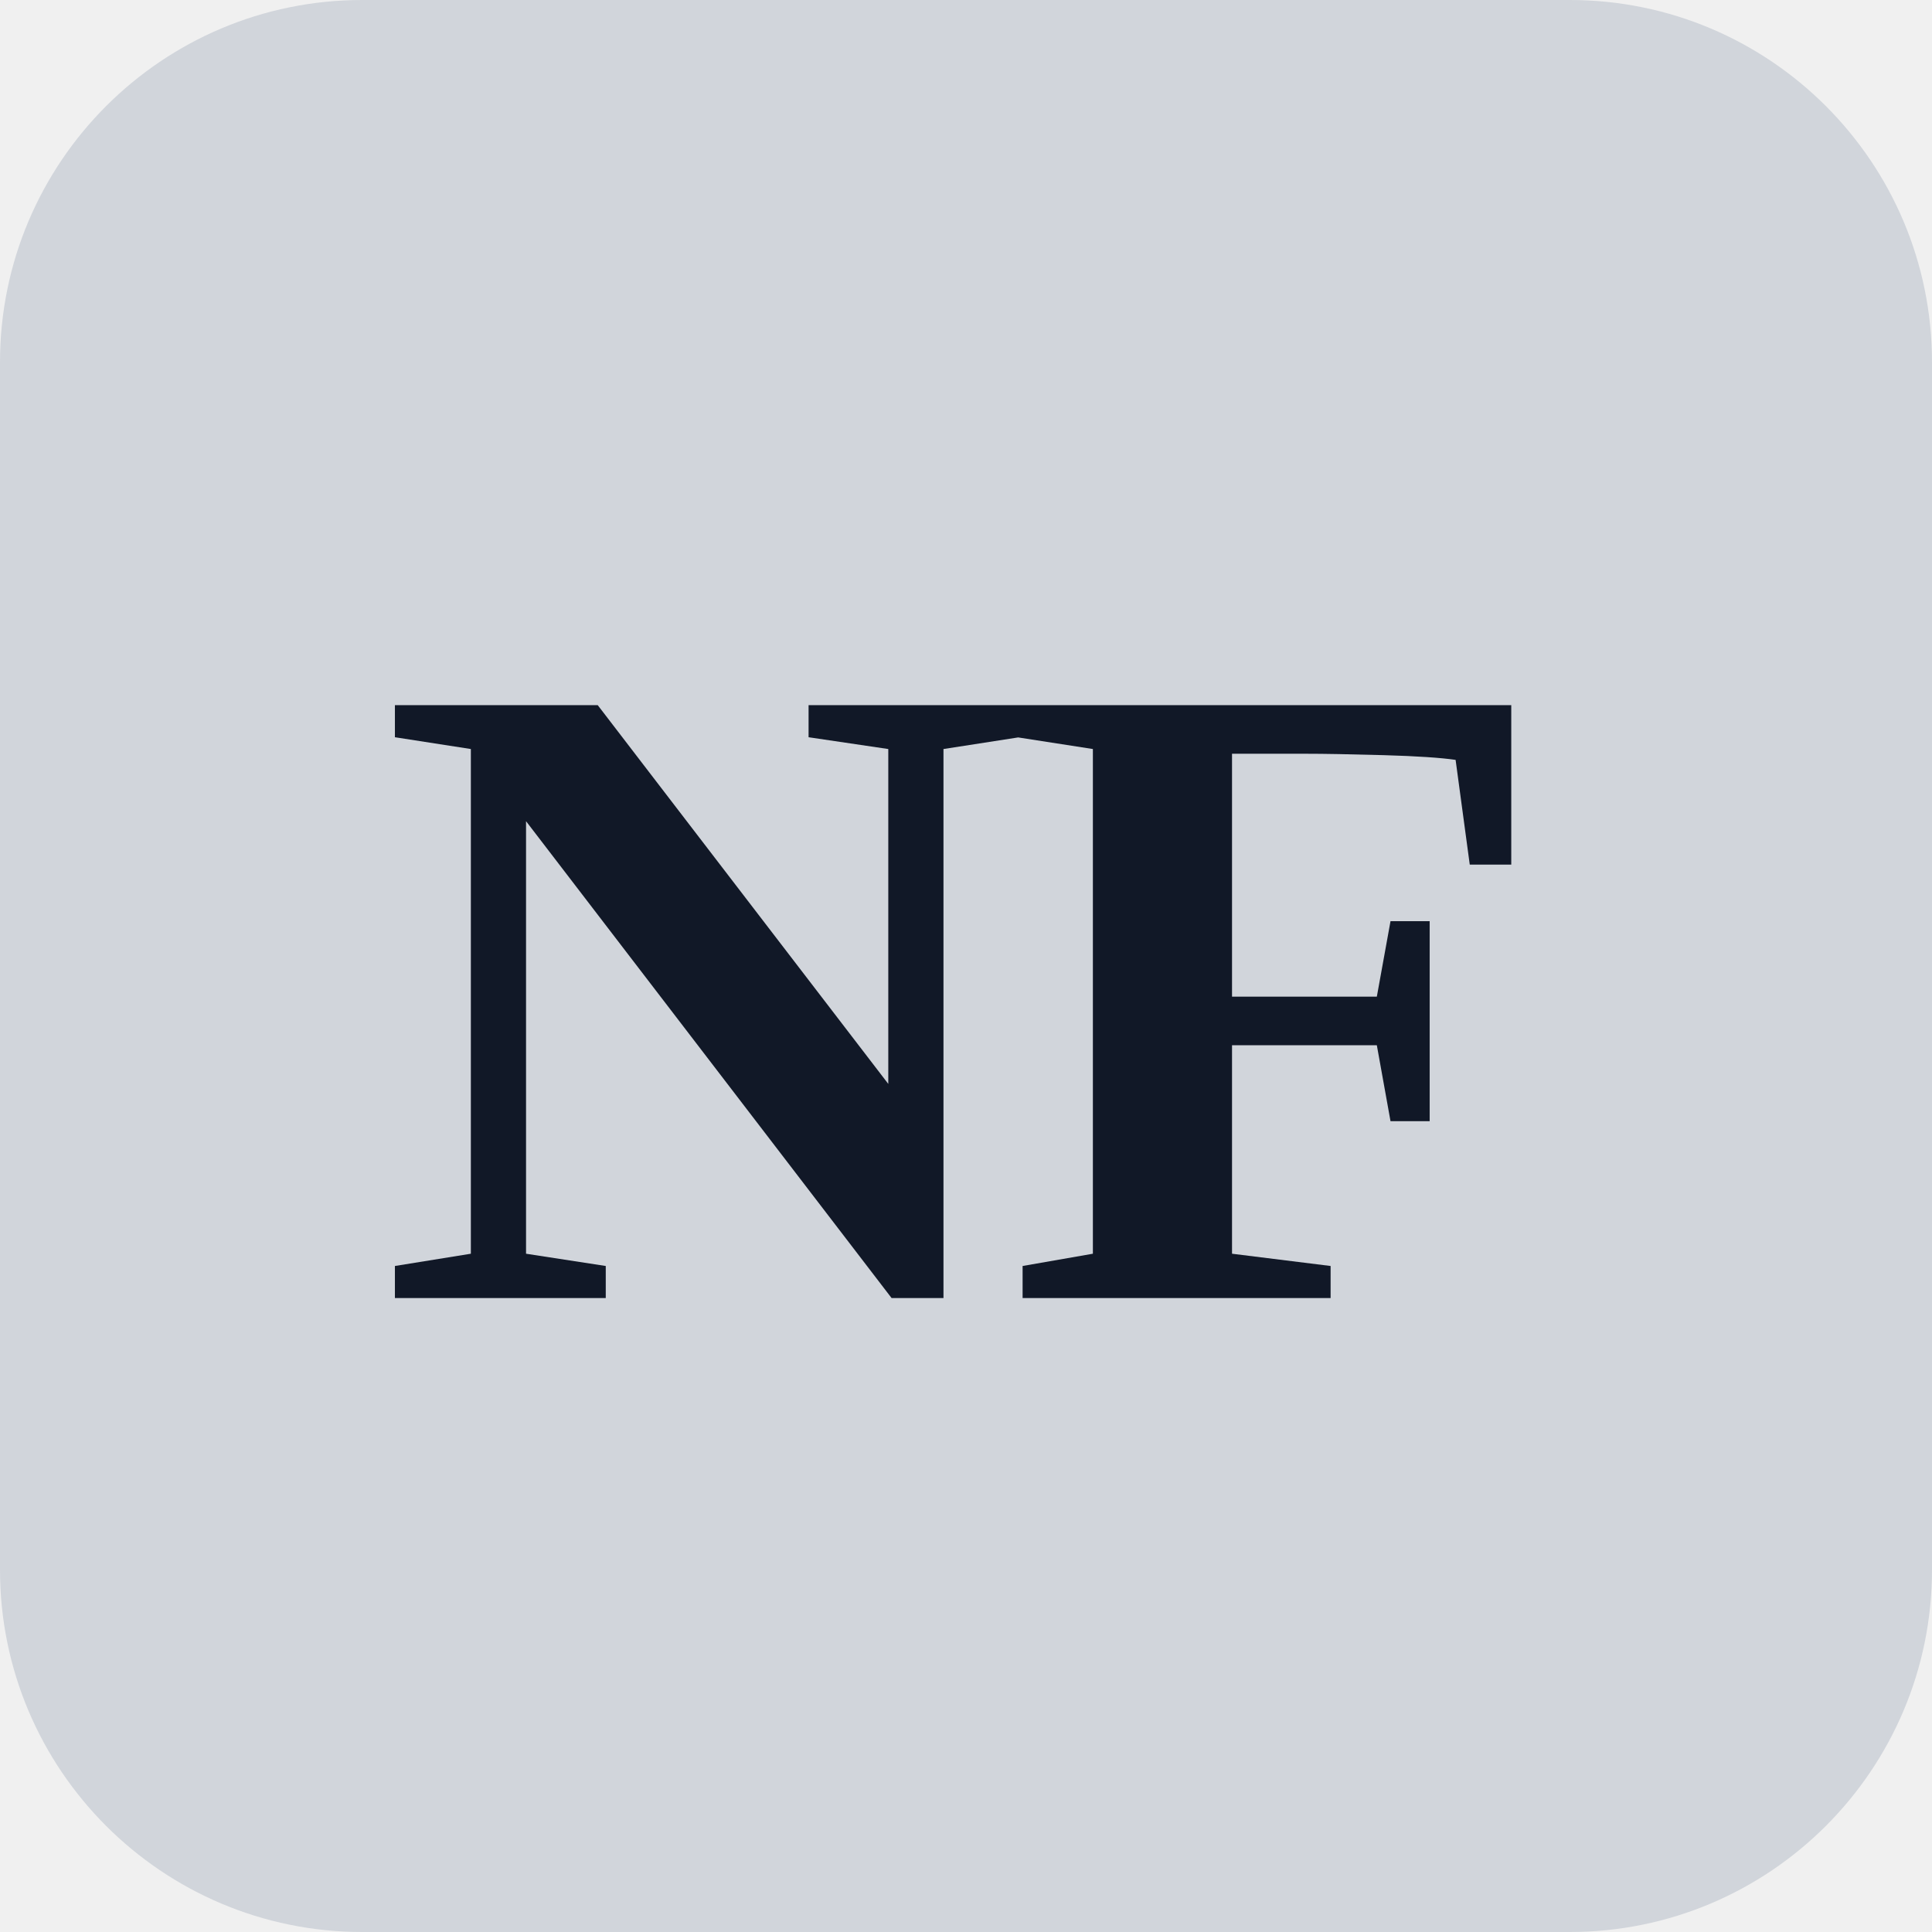
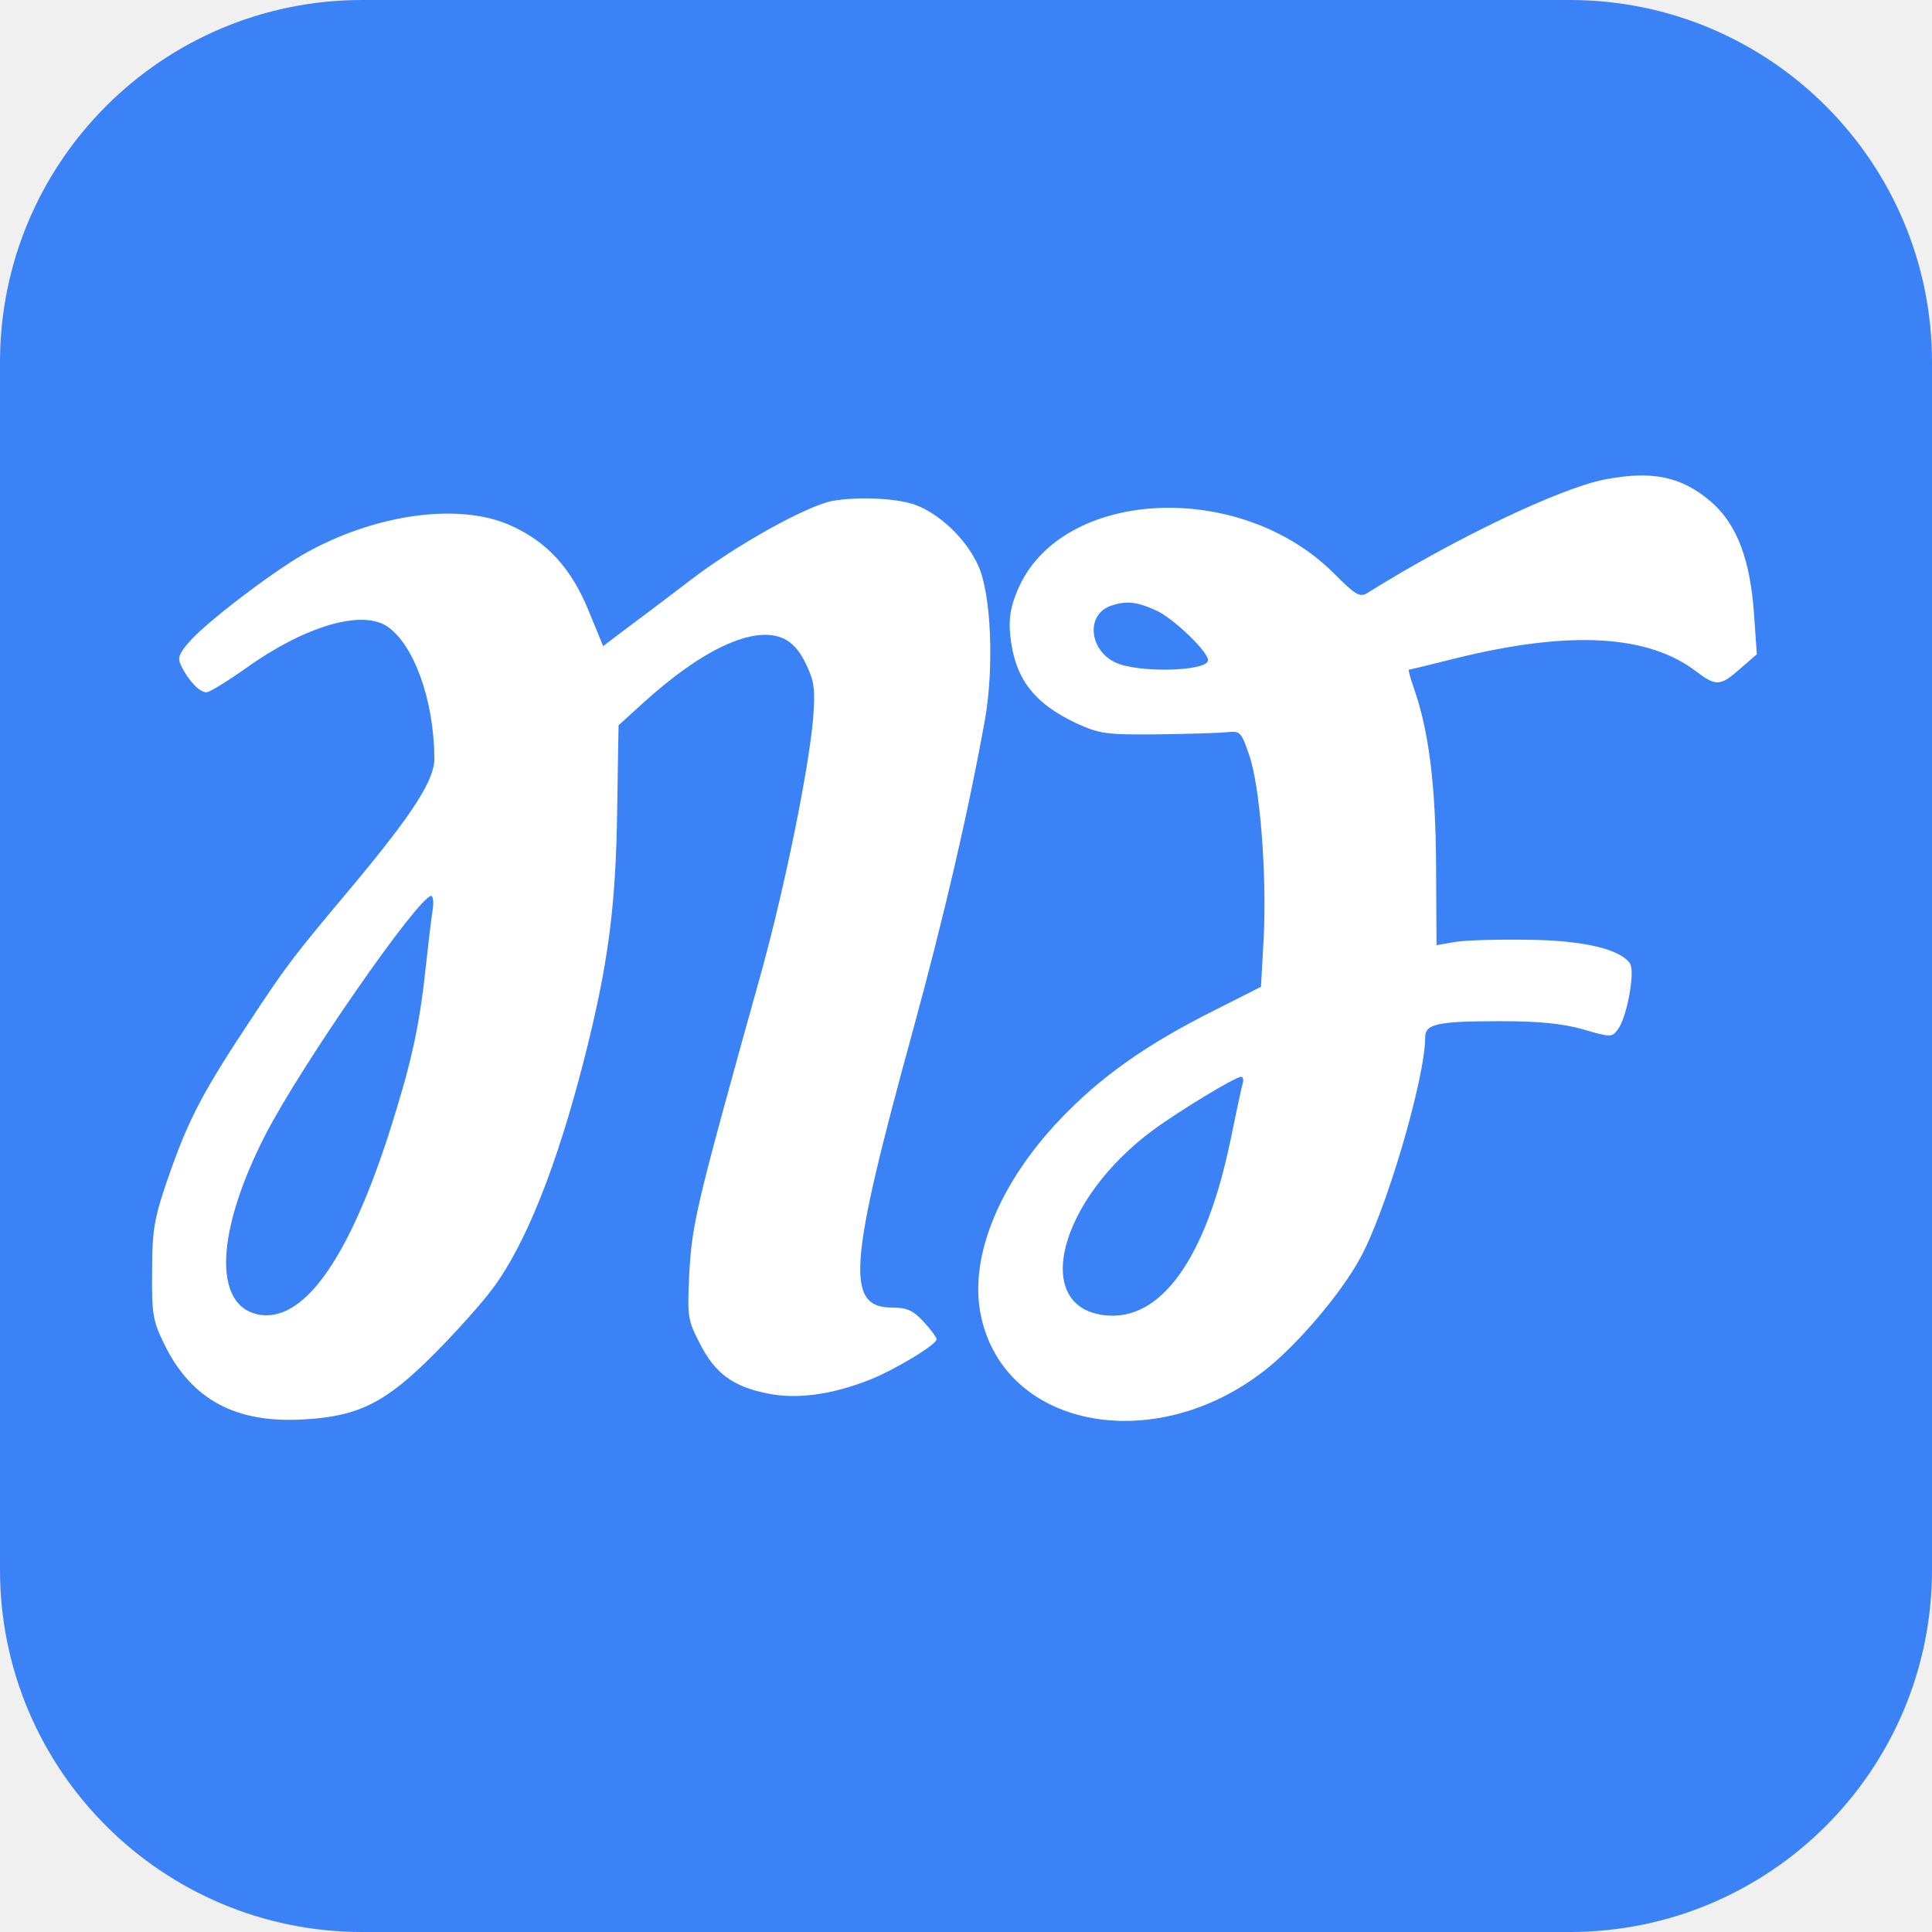
<svg xmlns="http://www.w3.org/2000/svg" viewBox="0 0 64 64">
-   <rect width="64" height="64" rx="12" fill="#d1d5db" />
-   <text x="32" y="43" font-family="'Georgia', 'Times New Roman', serif" font-size="30" font-weight="700" fill="#111827" text-anchor="middle" letter-spacing="-1">NF</text>
+   <rect width="64" height="64" rx="12" fill="#3b82f6" />
+   <svg x="3" y="14" width="58" height="36" viewBox="0 0 387 233" preserveAspectRatio="xMidYMid meet">
+     <g transform="translate(0,233) scale(0.1,-0.1)" fill="#ffffff" stroke="none">
+       <path d="M3345 2240 c-99 -20 -330 -130 -522 -250 -17 -11 -26 -6 -75 43 -208 208 -602 188 -698 -35 -17 -40 -21 -64 -17 -104 10 -93 51 -148 147 -193 51 -23 65 -25 180 -24 69 1 138 3 154 5 27 3 30 -1 47 -51 24 -69 39 -263 32 -404 l-6 -108 -101 -51 c-152 -76 -254 -148 -344 -243 -135 -142 -201 -306 -174 -433 53 -253 393 -313 637 -113 68 56 159 163 200 238 57 101 145 399 145 491 0 29 28 35 165 35 86 0 138 -5 184 -18 61 -18 64 -18 77 0 20 27 38 126 27 145 -21 32 -103 52 -228 53 -66 1 -138 -1 -160 -5 l-40 -7 -1 177 c-1 178 -16 297 -49 391 -8 23 -13 41 -11 41 2 0 48 11 103 25 251 62 425 53 532 -29 44 -33 53 -33 97 6 l37 32 -6 86 c-8 121 -37 200 -94 250 -65 57 -132 71 -238 50z m-990 -289 c38 -17 115 -91 115 -110 0 -25 -155 -29 -205 -5 -57 27 -65 103 -13 124 35 13 59 11 103 -9z m191 -1048 c-3 -10 -14 -64 -26 -121 -54 -263 -154 -403 -278 -389 -163 18 -102 255 106 409 57 42 182 118 195 118 5 0 6 -8 3 -17z" />
+       <path d="M1640 2193 c-55 -10 -211 -96 -314 -175 -60 -46 -128 -97 -151 -114 l-42 -32 -32 78 c-38 93 -91 152 -171 188 -115 53 -305 26 -463 -65 -76 -45 -217 -153 -251 -194 -22 -26 -24 -34 -15 -52 17 -33 40 -57 55 -57 7 0 46 24 87 53 130 93 255 130 312 93 59 -39 104 -162 105 -292 0 -48 -46 -120 -180 -281 -132 -157 -145 -175 -215 -280 -119 -179 -149 -236 -197 -376 -27 -79 -32 -107 -32 -197 -1 -95 2 -110 27 -161 60 -123 159 -176 311 -166 119 7 179 37 286 145 48 48 105 112 128 143 73 97 142 270 202 504 54 211 71 339 74 556 l3 186 55 50 c130 118 242 170 307 143 20 -8 38 -27 52 -57 19 -39 21 -56 16 -122 -10 -113 -61 -364 -112 -551 -150 -538 -155 -561 -162 -680 -4 -90 -3 -98 24 -150 33 -65 73 -95 150 -110 63 -13 140 -3 224 30 56 22 149 78 149 90 0 4 -13 22 -29 39 -23 25 -37 31 -69 31 -104 0 -97 93 45 610 69 253 121 475 160 690 20 114 14 277 -15 340 -26 58 -85 115 -141 135 -41 14 -124 18 -181 8z m-884 -905 c-3 -18 -10 -78 -16 -133 -14 -130 -33 -212 -82 -365 -91 -280 -191 -416 -289 -395 -99 22 -91 185 17 396 79 154 339 528 367 529 4 0 6 -15 3 -32z" />
+     </g>
+   </svg>
</svg>
